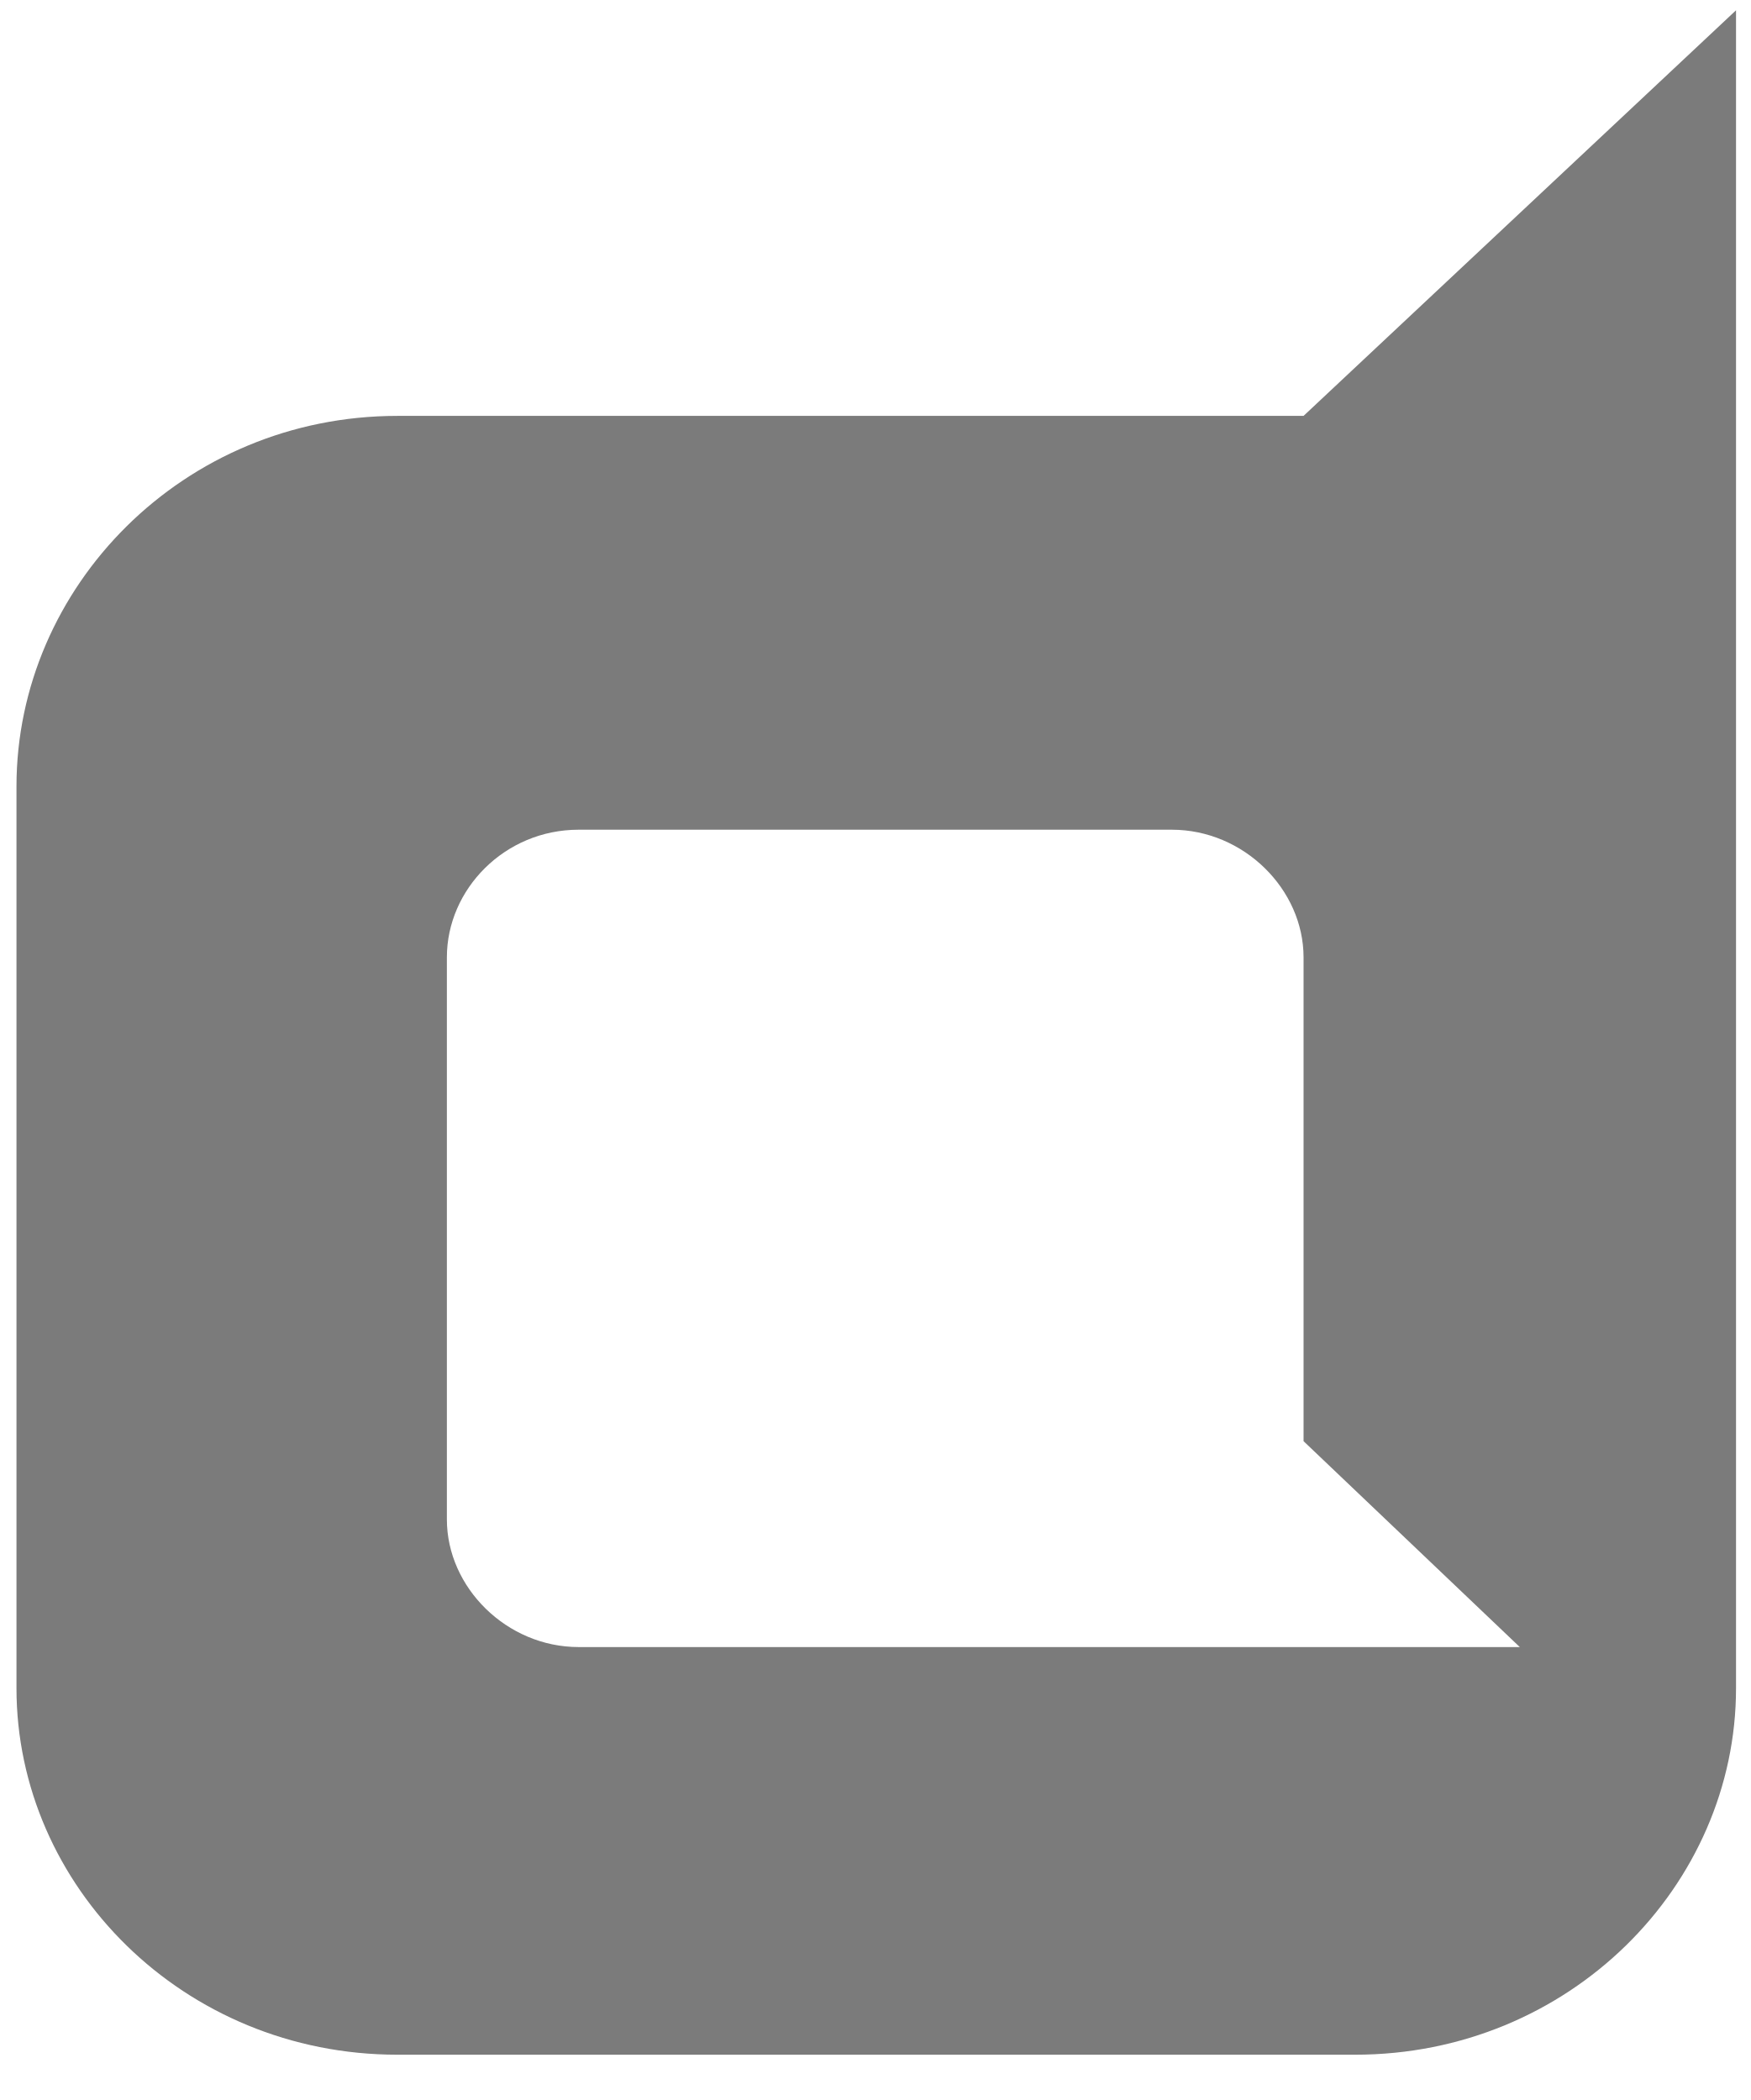
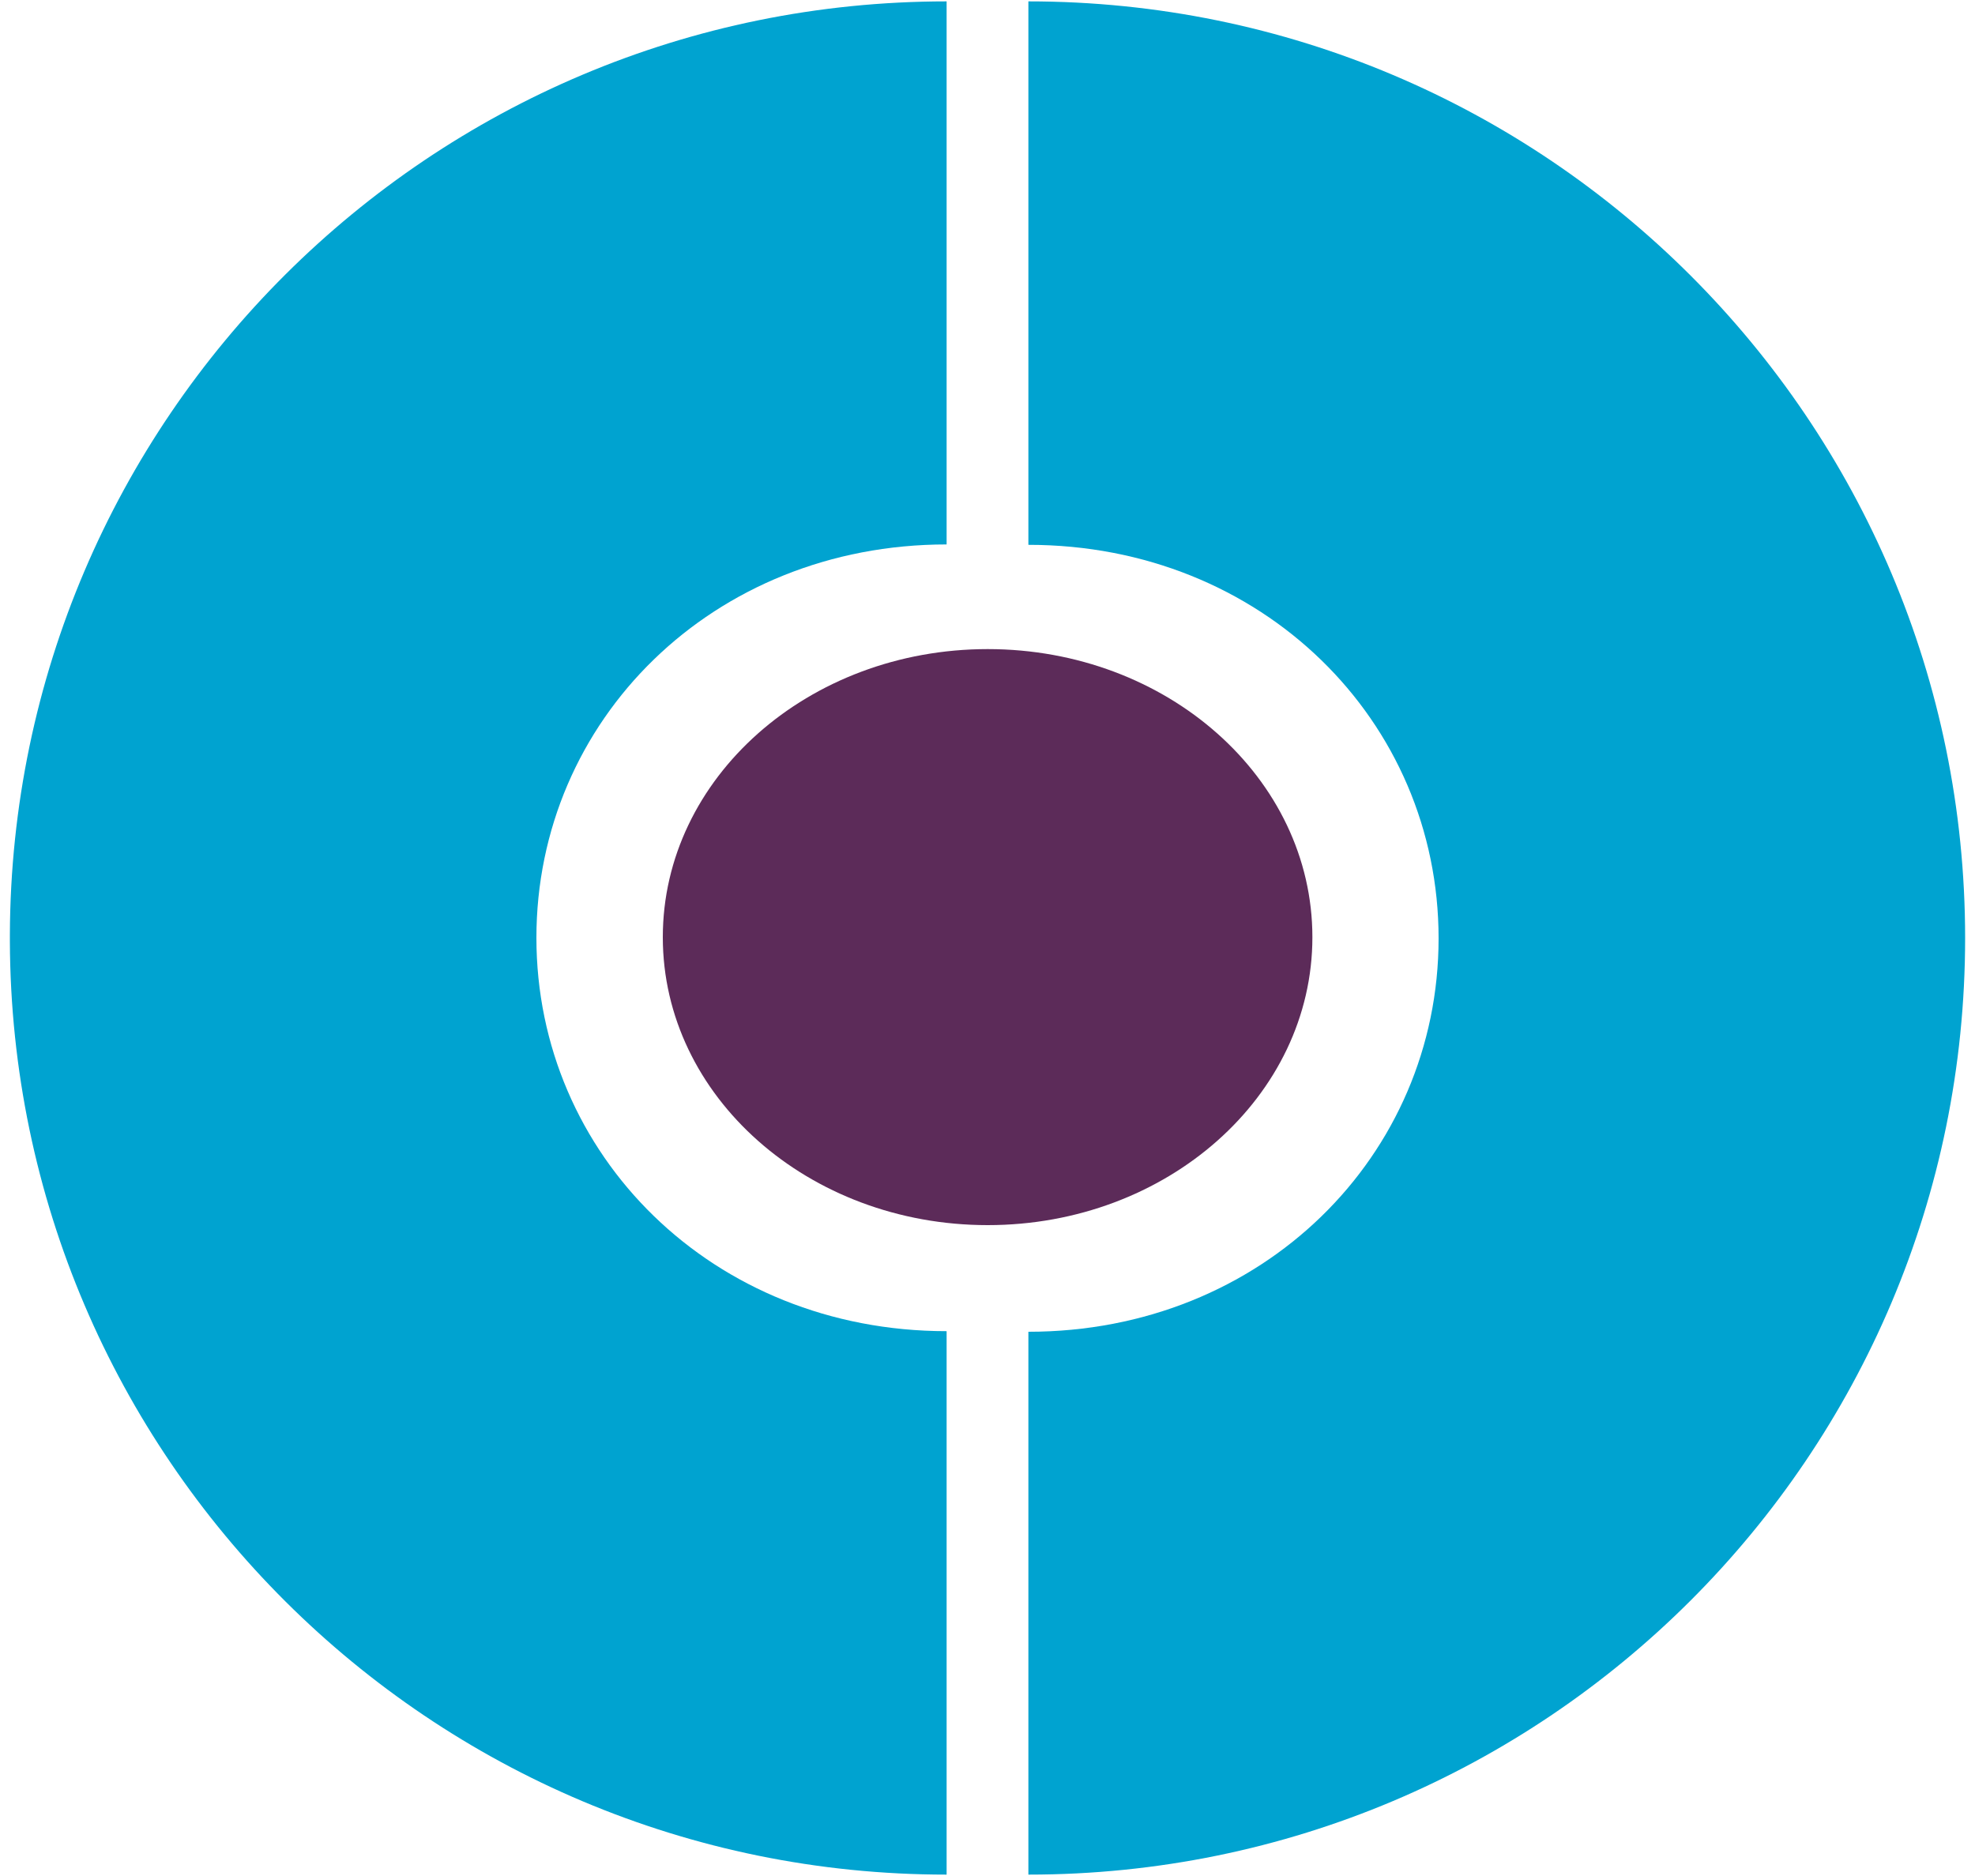
- <svg xmlns="http://www.w3.org/2000/svg" xmlns:xlink="http://www.w3.org/1999/xlink" version="1.1" id="Layer_1" x="0px" y="0px" viewBox="0 0 85 102" style="enable-background:new 0 0 85 102;" xml:space="preserve">
-   <style type="text/css">
- 	.st0{clip-path:url(#SVGID_2_);}
- 	.st1{clip-path:url(#XMLID_19_);fill:#7B7B7B;}
- </style>
-   <g>
-     <defs>
-       <path id="SVGID_1_" d="M63.3,70V46.5c0-3.3-2.9-6.2-6.4-6.2H28.1c-3.6,0-6.4,2.9-6.4,6.2v27.3c0,3.3,2.9,6.2,6.4,6.2h45.7L63.3,70    z M19.3,20.2h44L84.3,0.5V82c0,9.6-8.1,17.8-18.5,17.8H19.3C8.9,99.8,0.8,91.6,0.8,82V38.2C0.8,28.5,8.9,20.2,19.3,20.2z" />
-     </defs>
-     <clipPath id="SVGID_2_">
-       <use xlink:href="#SVGID_1_" style="overflow:visible;" />
-     </clipPath>
-     <g class="st0">
-       <defs>
-         <rect id="XMLID_3_" x="-1500.3" y="-110" width="2945" height="2666.8" />
-       </defs>
-       <clipPath id="XMLID_19_">
-         <use xlink:href="#XMLID_3_" style="overflow:visible;" />
-       </clipPath>
-       <rect id="XMLID_4_" x="-9.4" y="-9.8" class="st1" width="103.9" height="119.8" />
+ <svg xmlns="http://www.w3.org/2000/svg" xml:space="preserve" width="100mm" height="95mm" version="1.1" style="shape-rendering:geometricPrecision; text-rendering:geometricPrecision; image-rendering:optimizeQuality; fill-rule:evenodd; clip-rule:evenodd" viewBox="0 0 10000 9500">
+   <defs>
+     <style type="text/css">
+    
+     .fil0 {fill:#00A3D0;fill-rule:nonzero}
+     .fil1 {fill:#5C2B59;fill-rule:nonzero}
+    
+   </style>
+   </defs>
+   <g id="Layer_x0020_1">
+     <g id="_941549632">
+       <path class="fil0" d="M4793 2757l0 -2750c-2614,0 -4734,2114 -4743,4726l0 34c9,2611 2129,4726 4743,4726l0 -2742 0 -10c-1185,0 -2077,-892 -2077,-1992 0,-1101 892,-1992 2077,-1992z" />
+       <path class="fil0" d="M5207 6744l0 2749c2620,0 4743,-2123 4743,-4743 0,-2619 -2123,-4743 -4743,-4743l0 2743 0 9c1185,0 2077,892 2077,1993 0,1100 -892,1992 -2077,1992z" />
+       <path class="fil1" d="M6645 4746c0,805 -736,1458 -1644,1458 -908,0 -1645,-653 -1645,-1458 0,-806 737,-1459 1645,-1459 908,0 1644,653 1644,1459z" />
    </g>
  </g>
</svg>
